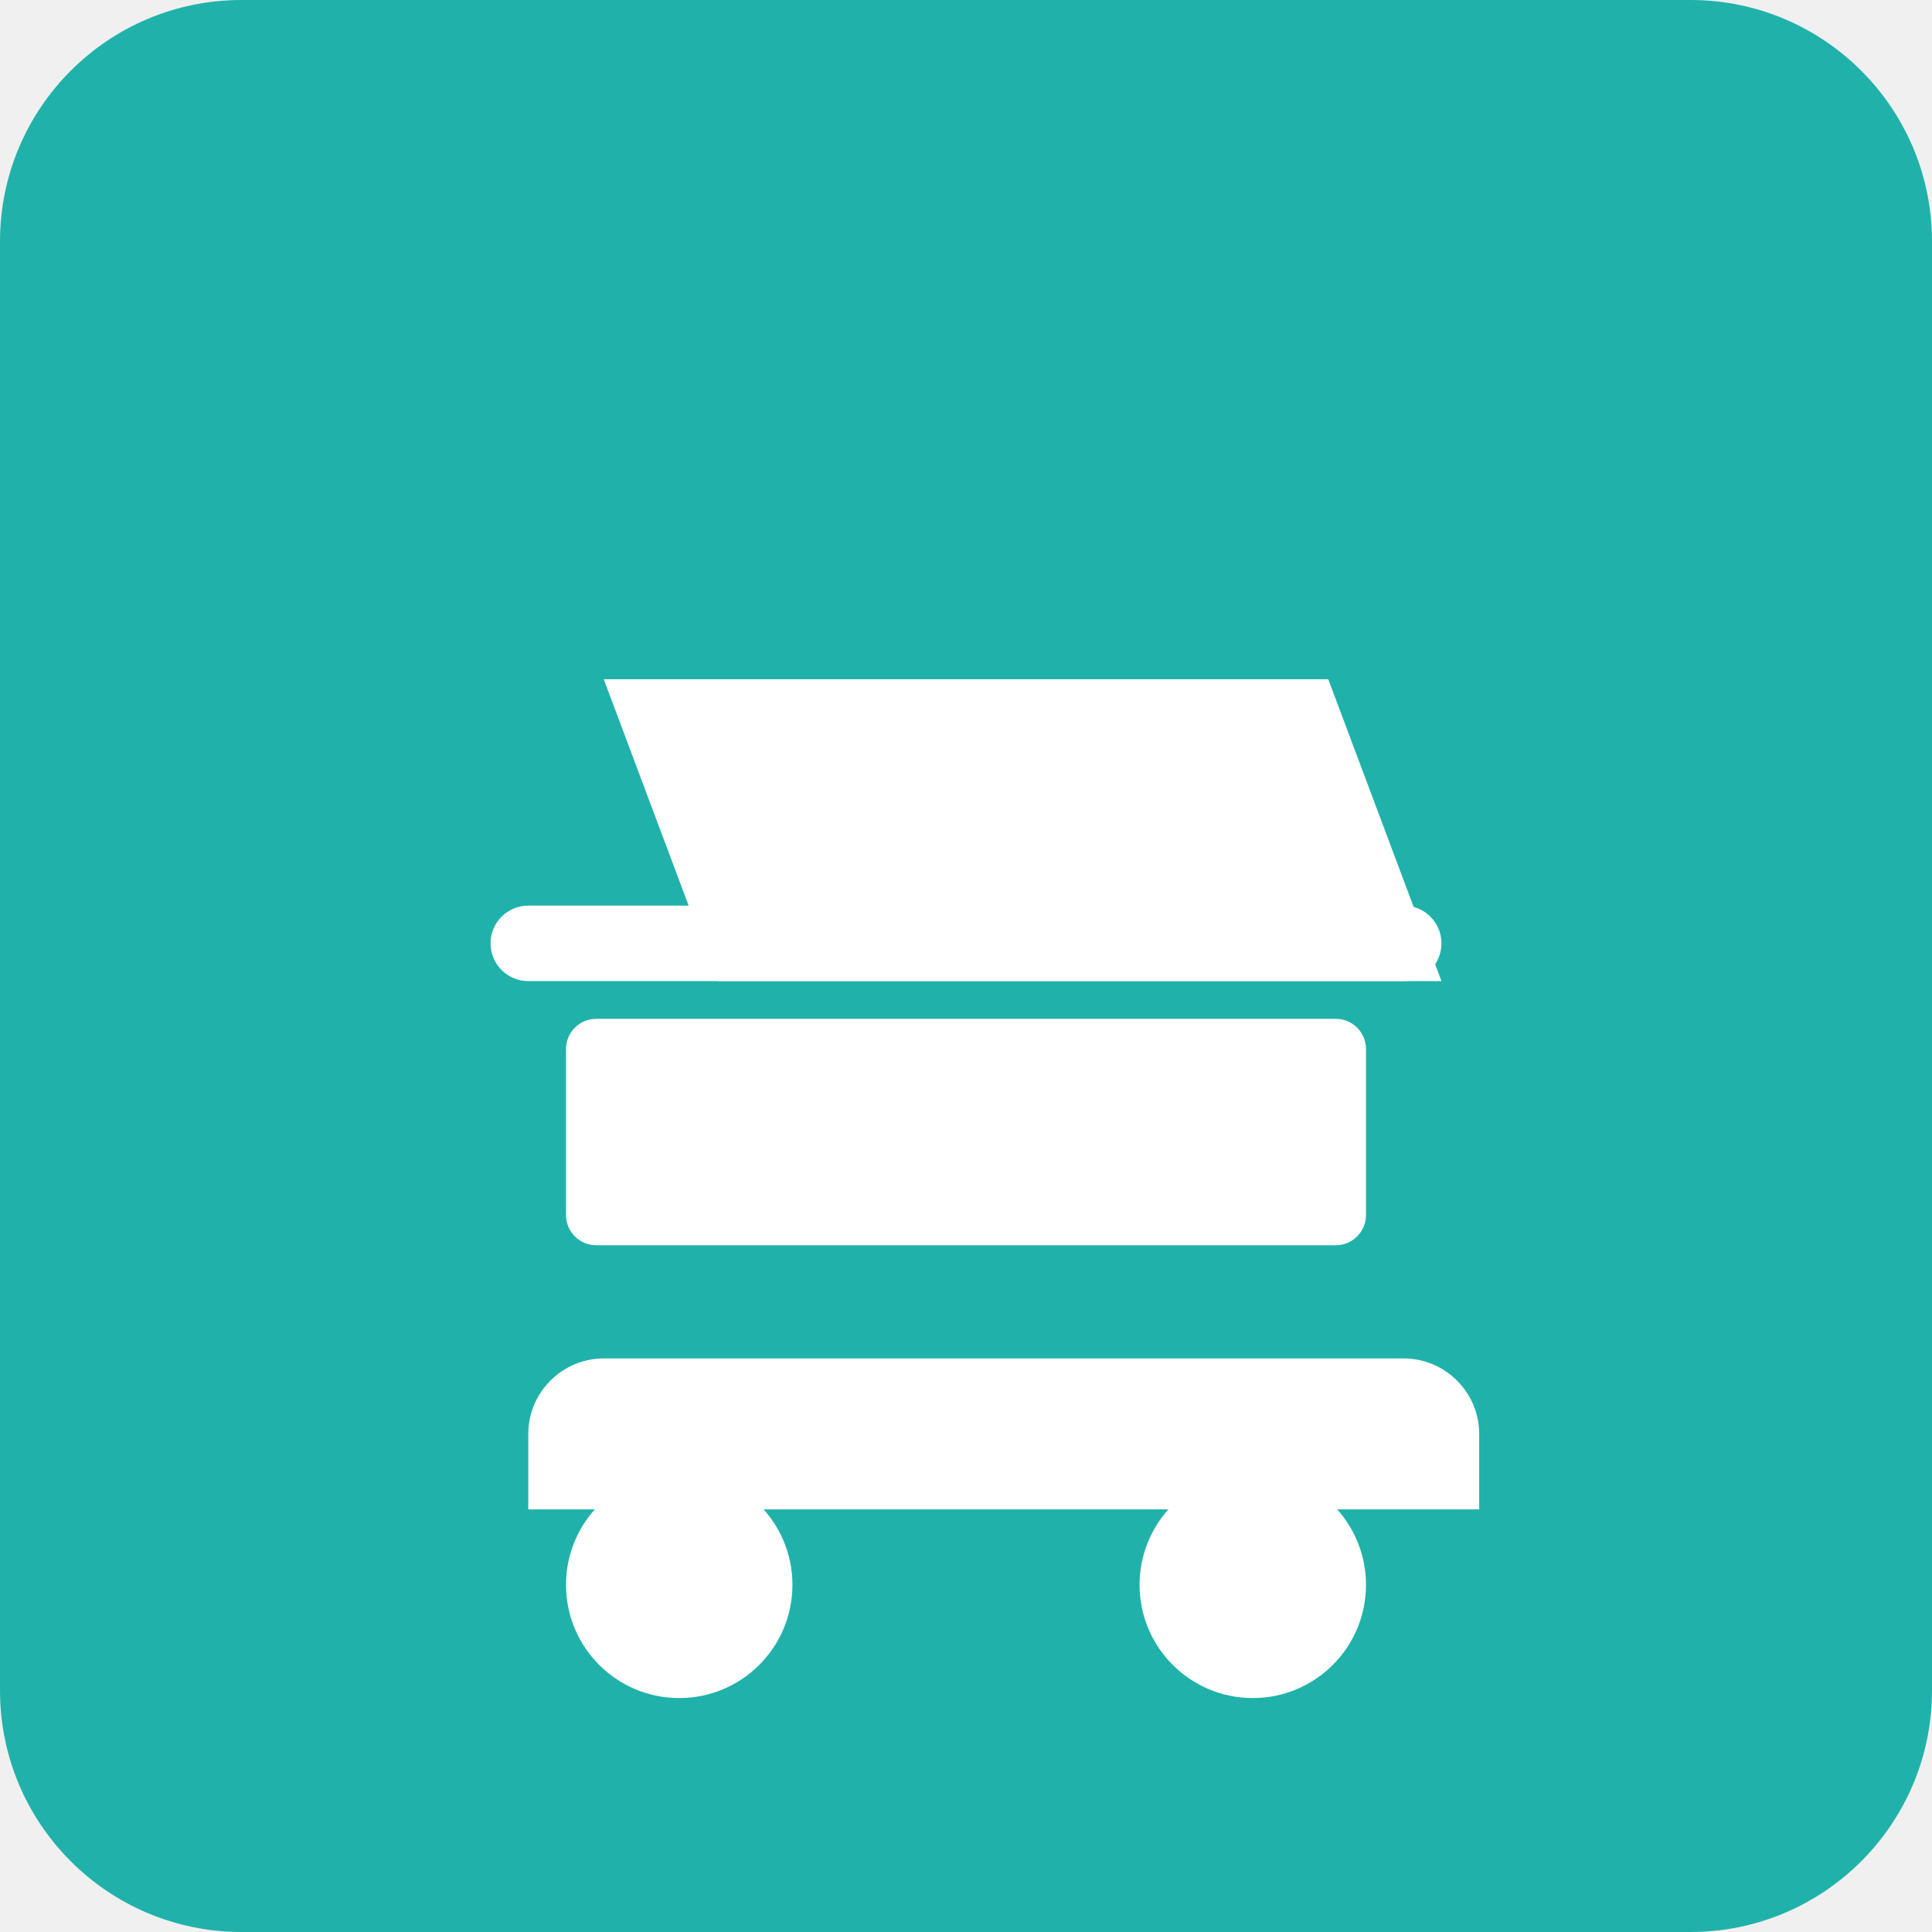
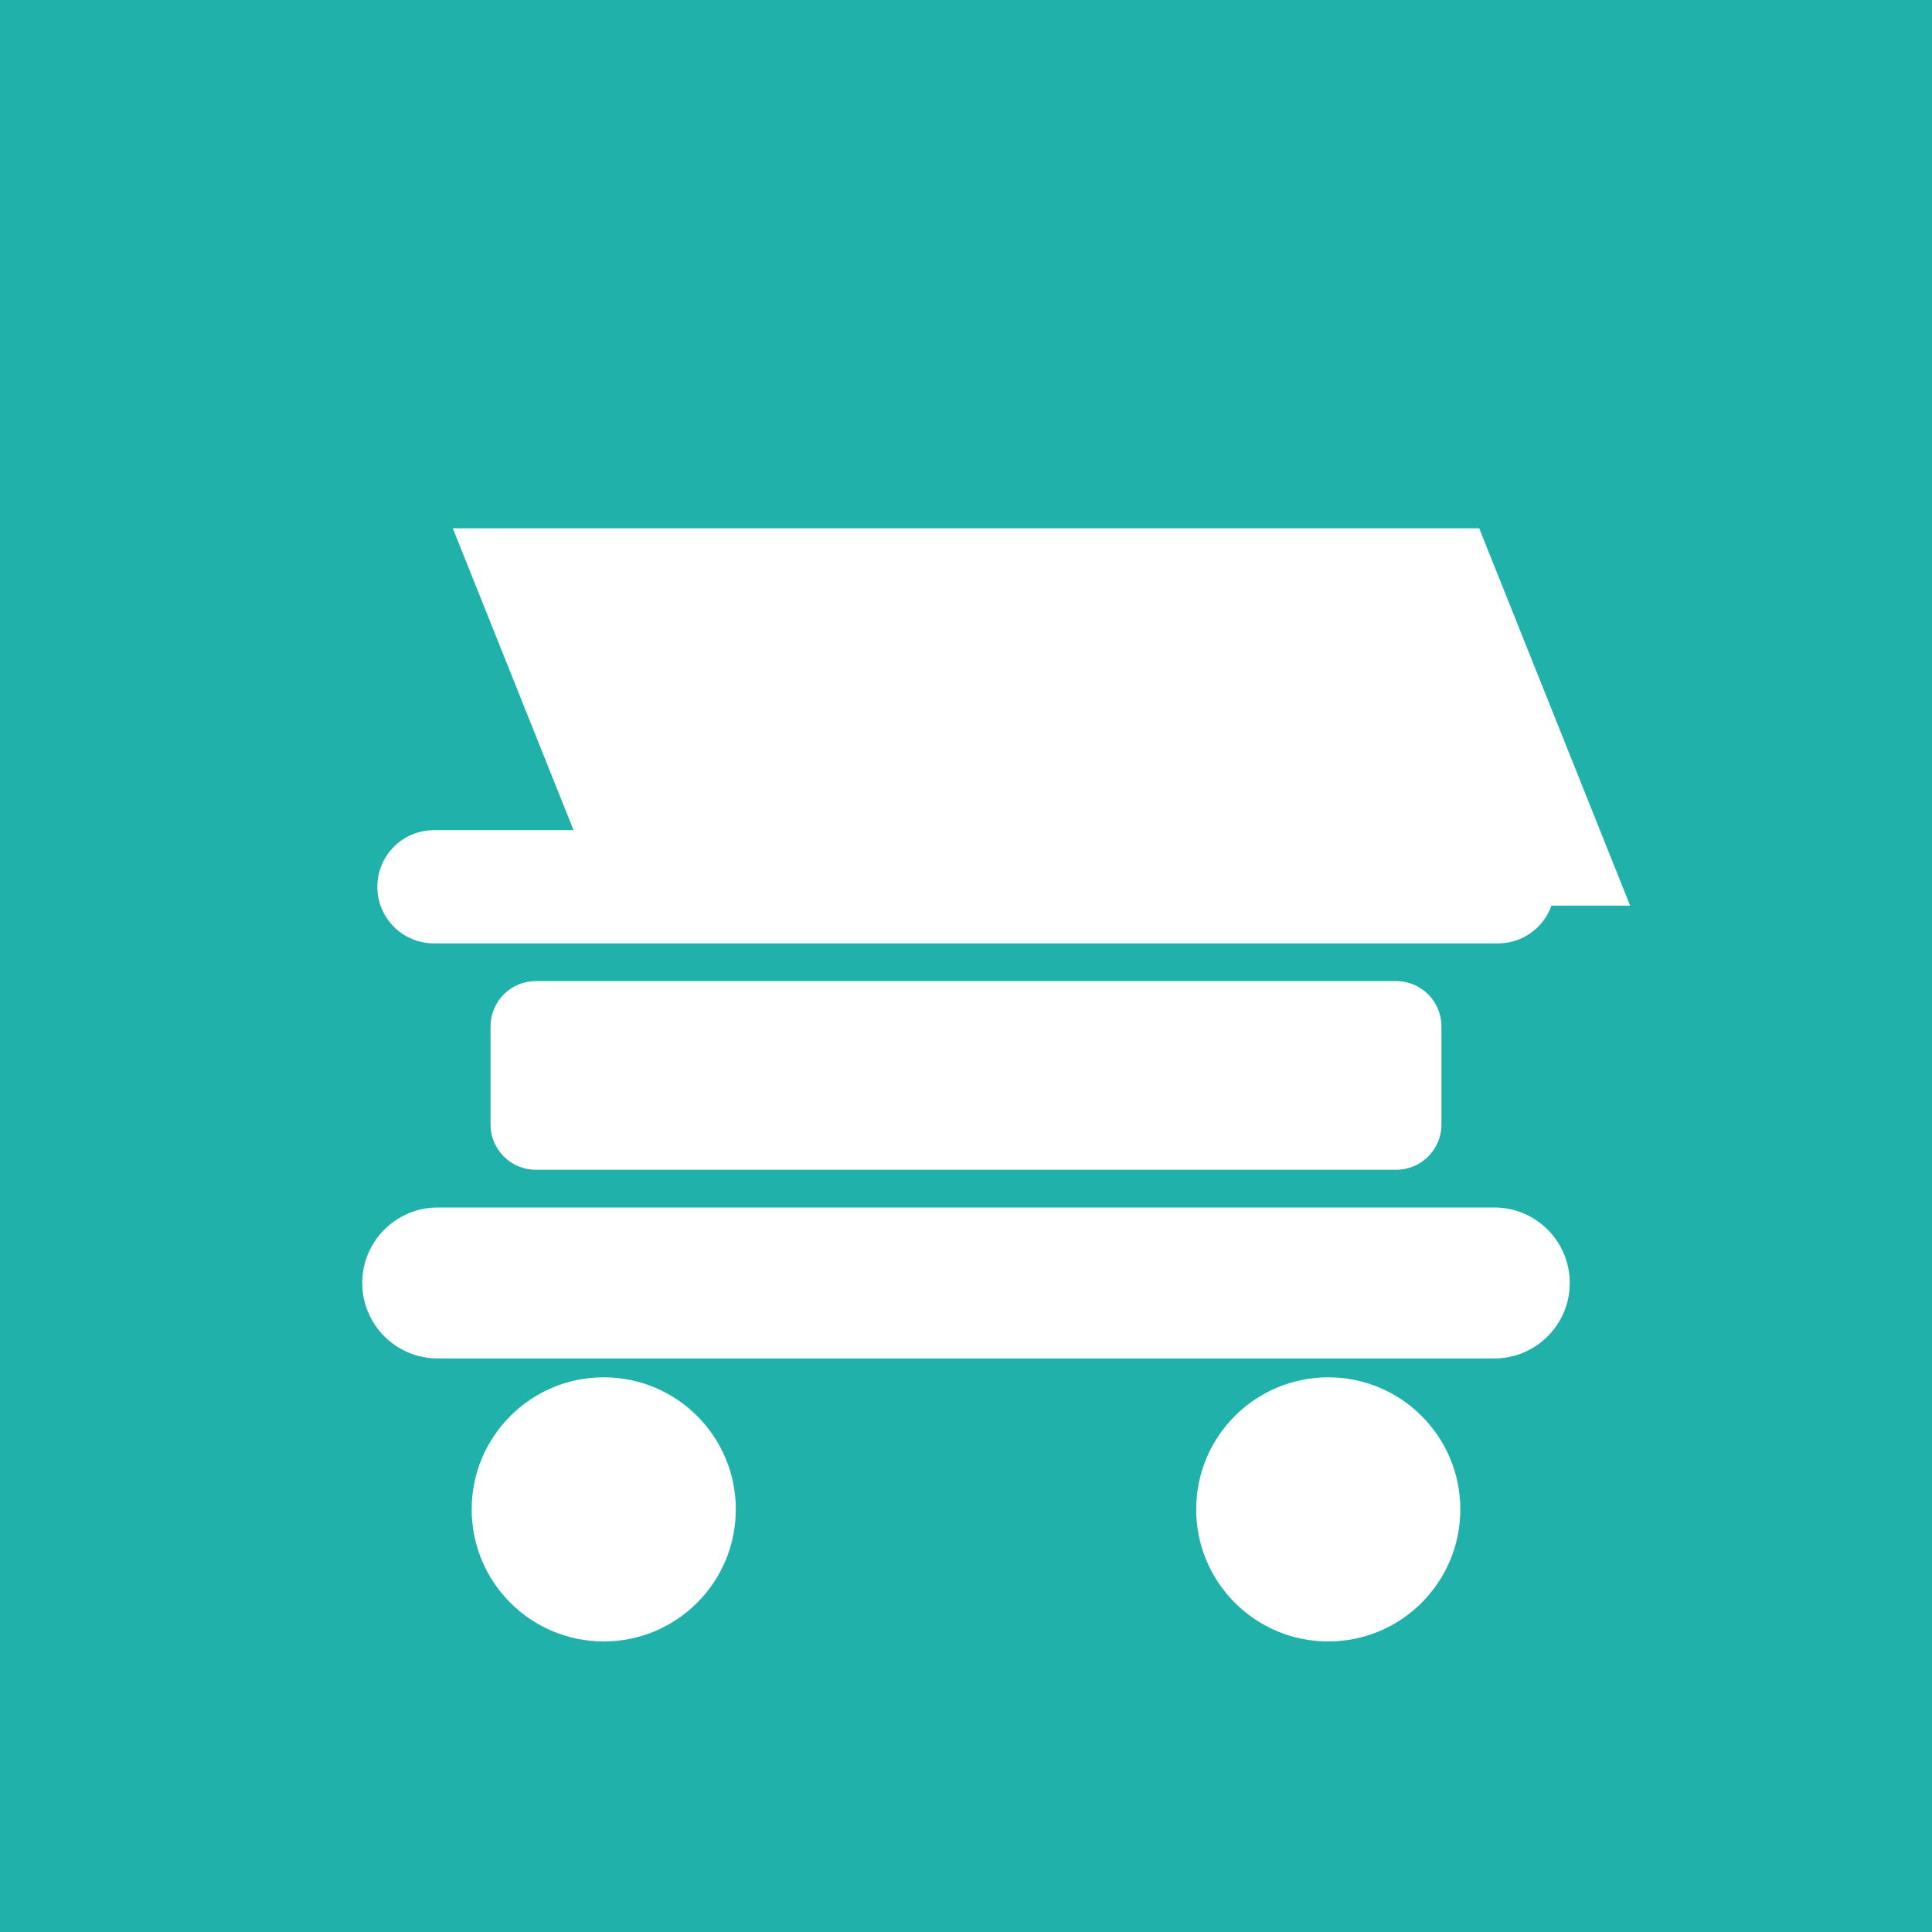
<svg xmlns="http://www.w3.org/2000/svg" viewBox="0 0 512 512">
-   <rect width="512" height="512" rx="64" fill="#20B2AA" />
+   <rect width="512" height="512" fill="#20B2AA" />
  <g fill="#fff">
-     <path d="M140 380c0-11 9-20 20-20h212c11 0 20 9 20 20v20H140v-20z" />
-     <circle cx="180" cy="420" r="30" />
-     <circle cx="332" cy="420" r="30" />
-     <path d="M160 180h192l30 80H190l-30-80z" />
-     <rect x="130" y="240" width="252" height="20" rx="10" />
-     <rect x="150" y="270" width="212" height="60" rx="8" />
+     <rect x="96" y="320" width="320" height="40" rx="20" />
+     <circle cx="160" cy="400" r="35" />
+     <circle cx="352" cy="400" r="35" />
+     <path d="M120 140h272l40 100H160l-40-100z" />
+     <rect x="100" y="220" width="312" height="30" rx="15" />
+     <rect x="130" y="260" width="252" height="50" rx="12" />
  </g>
</svg>
